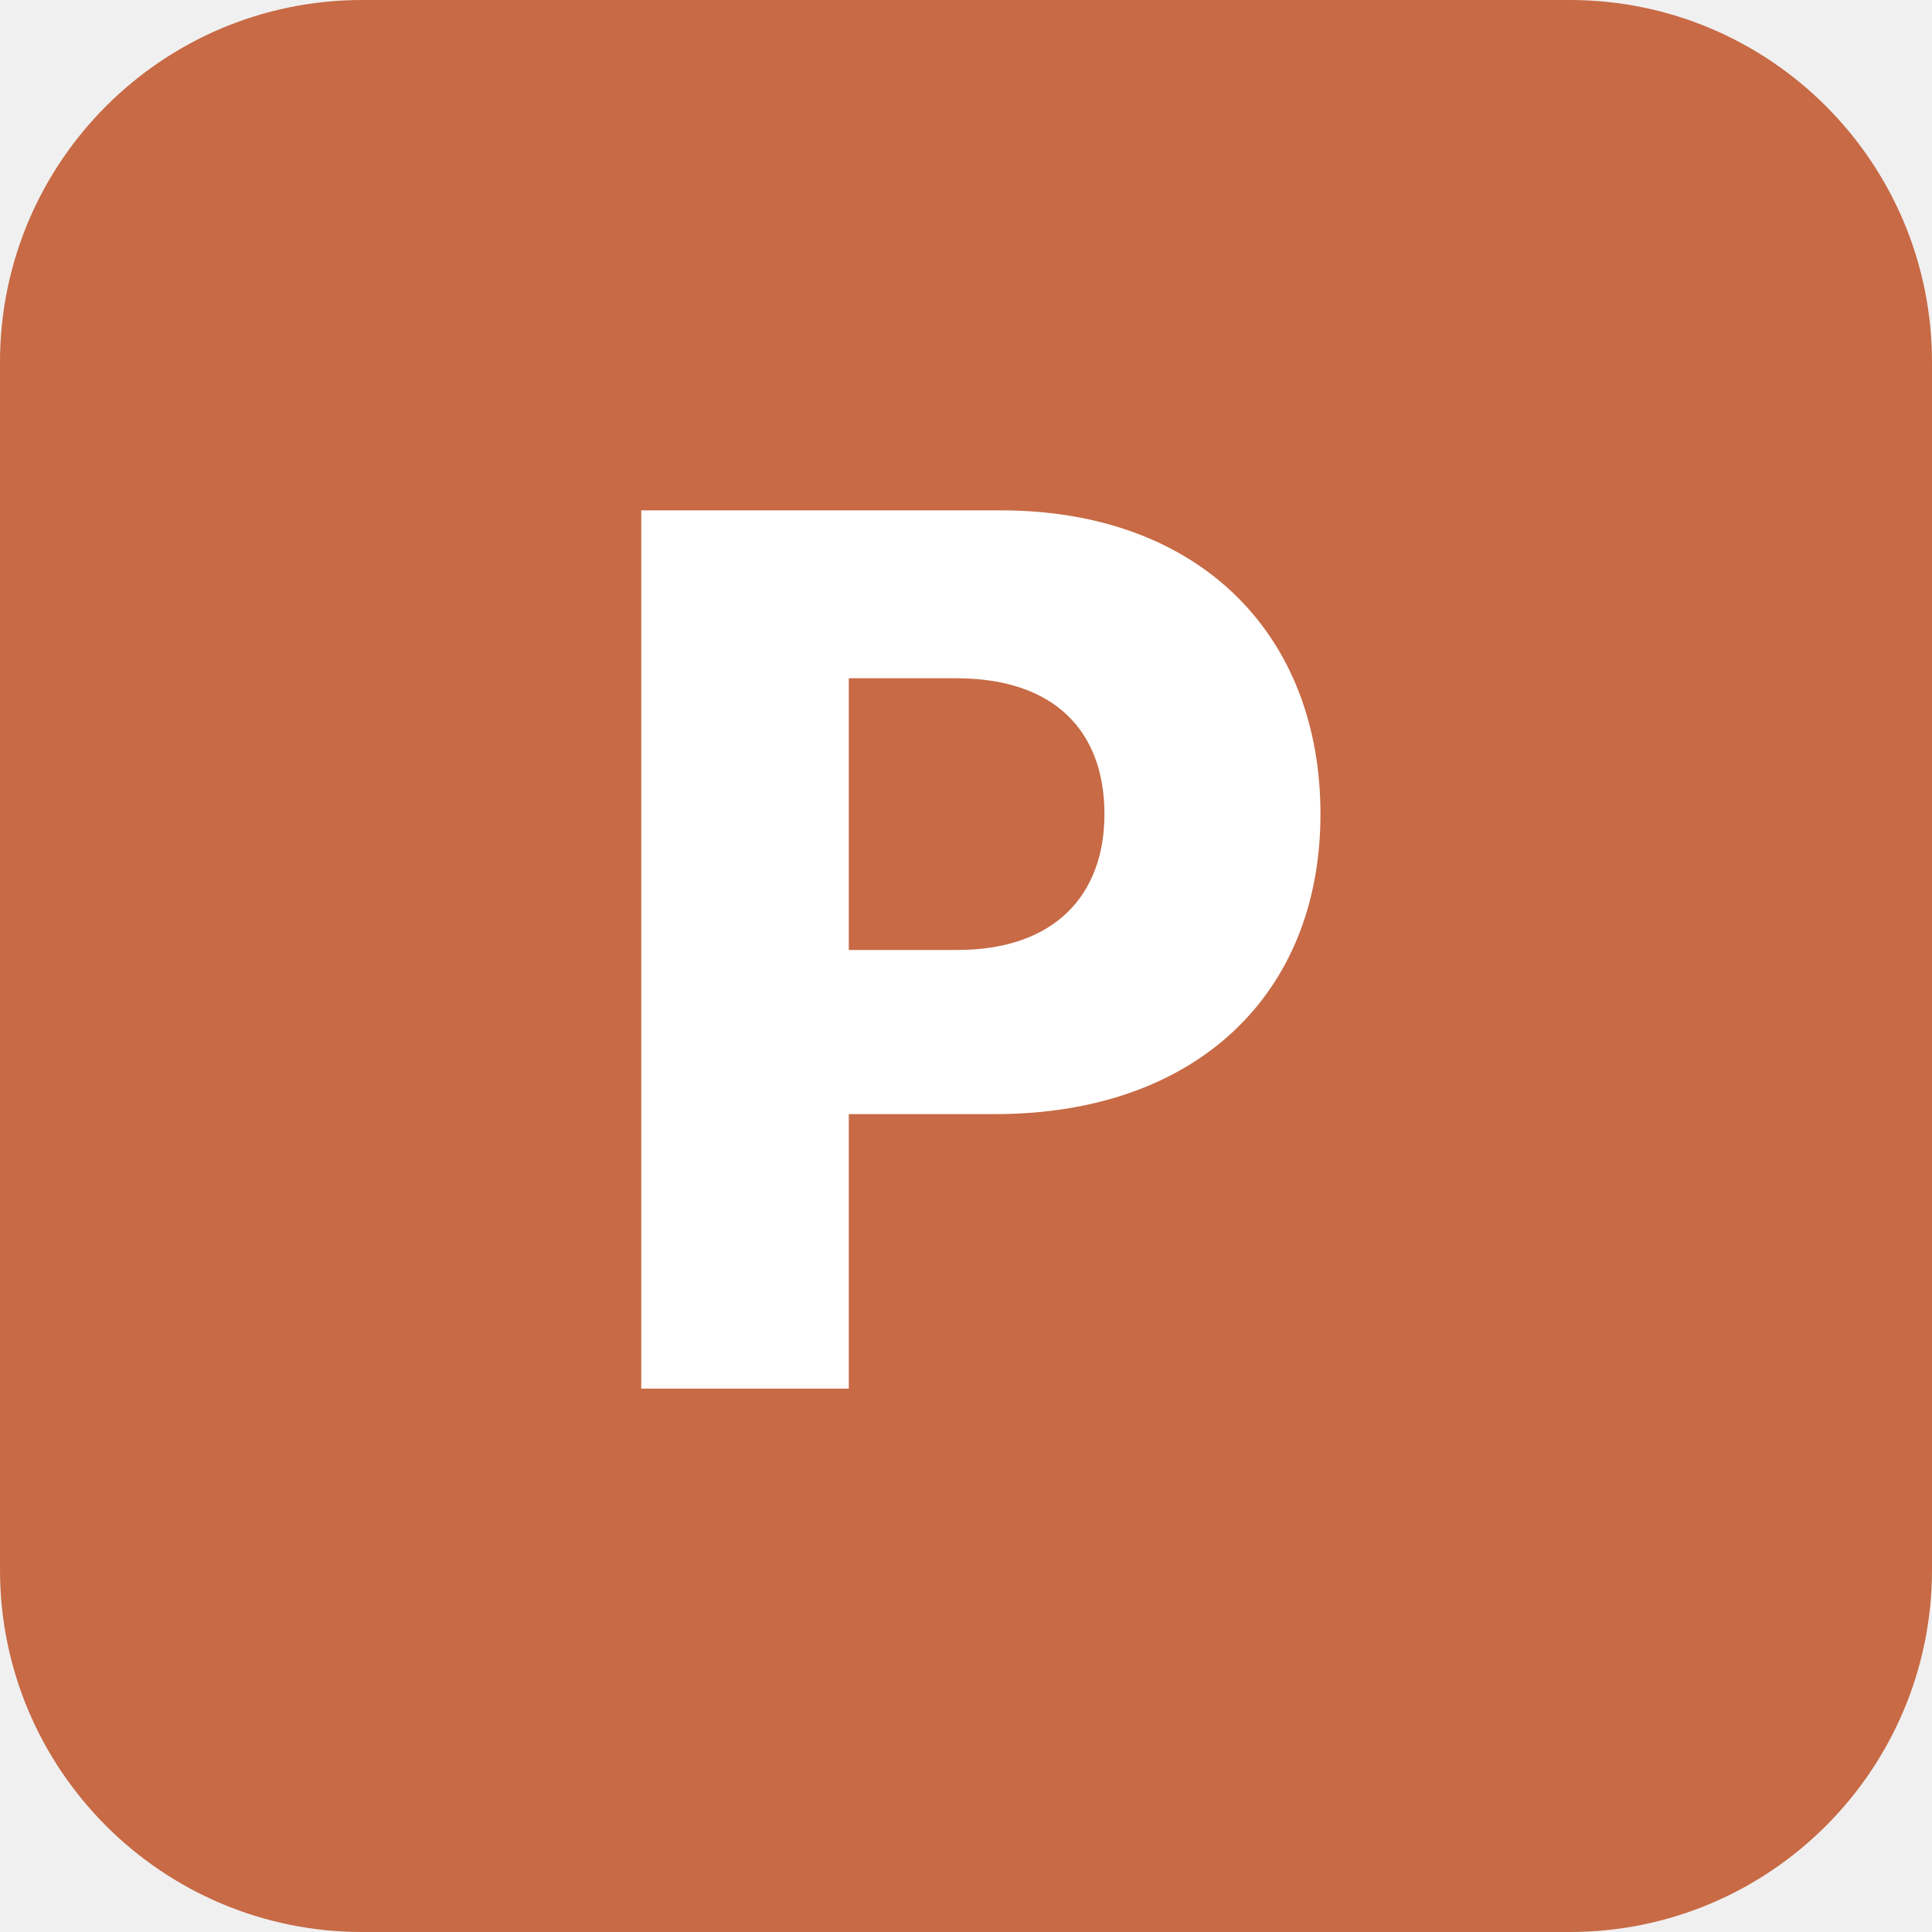
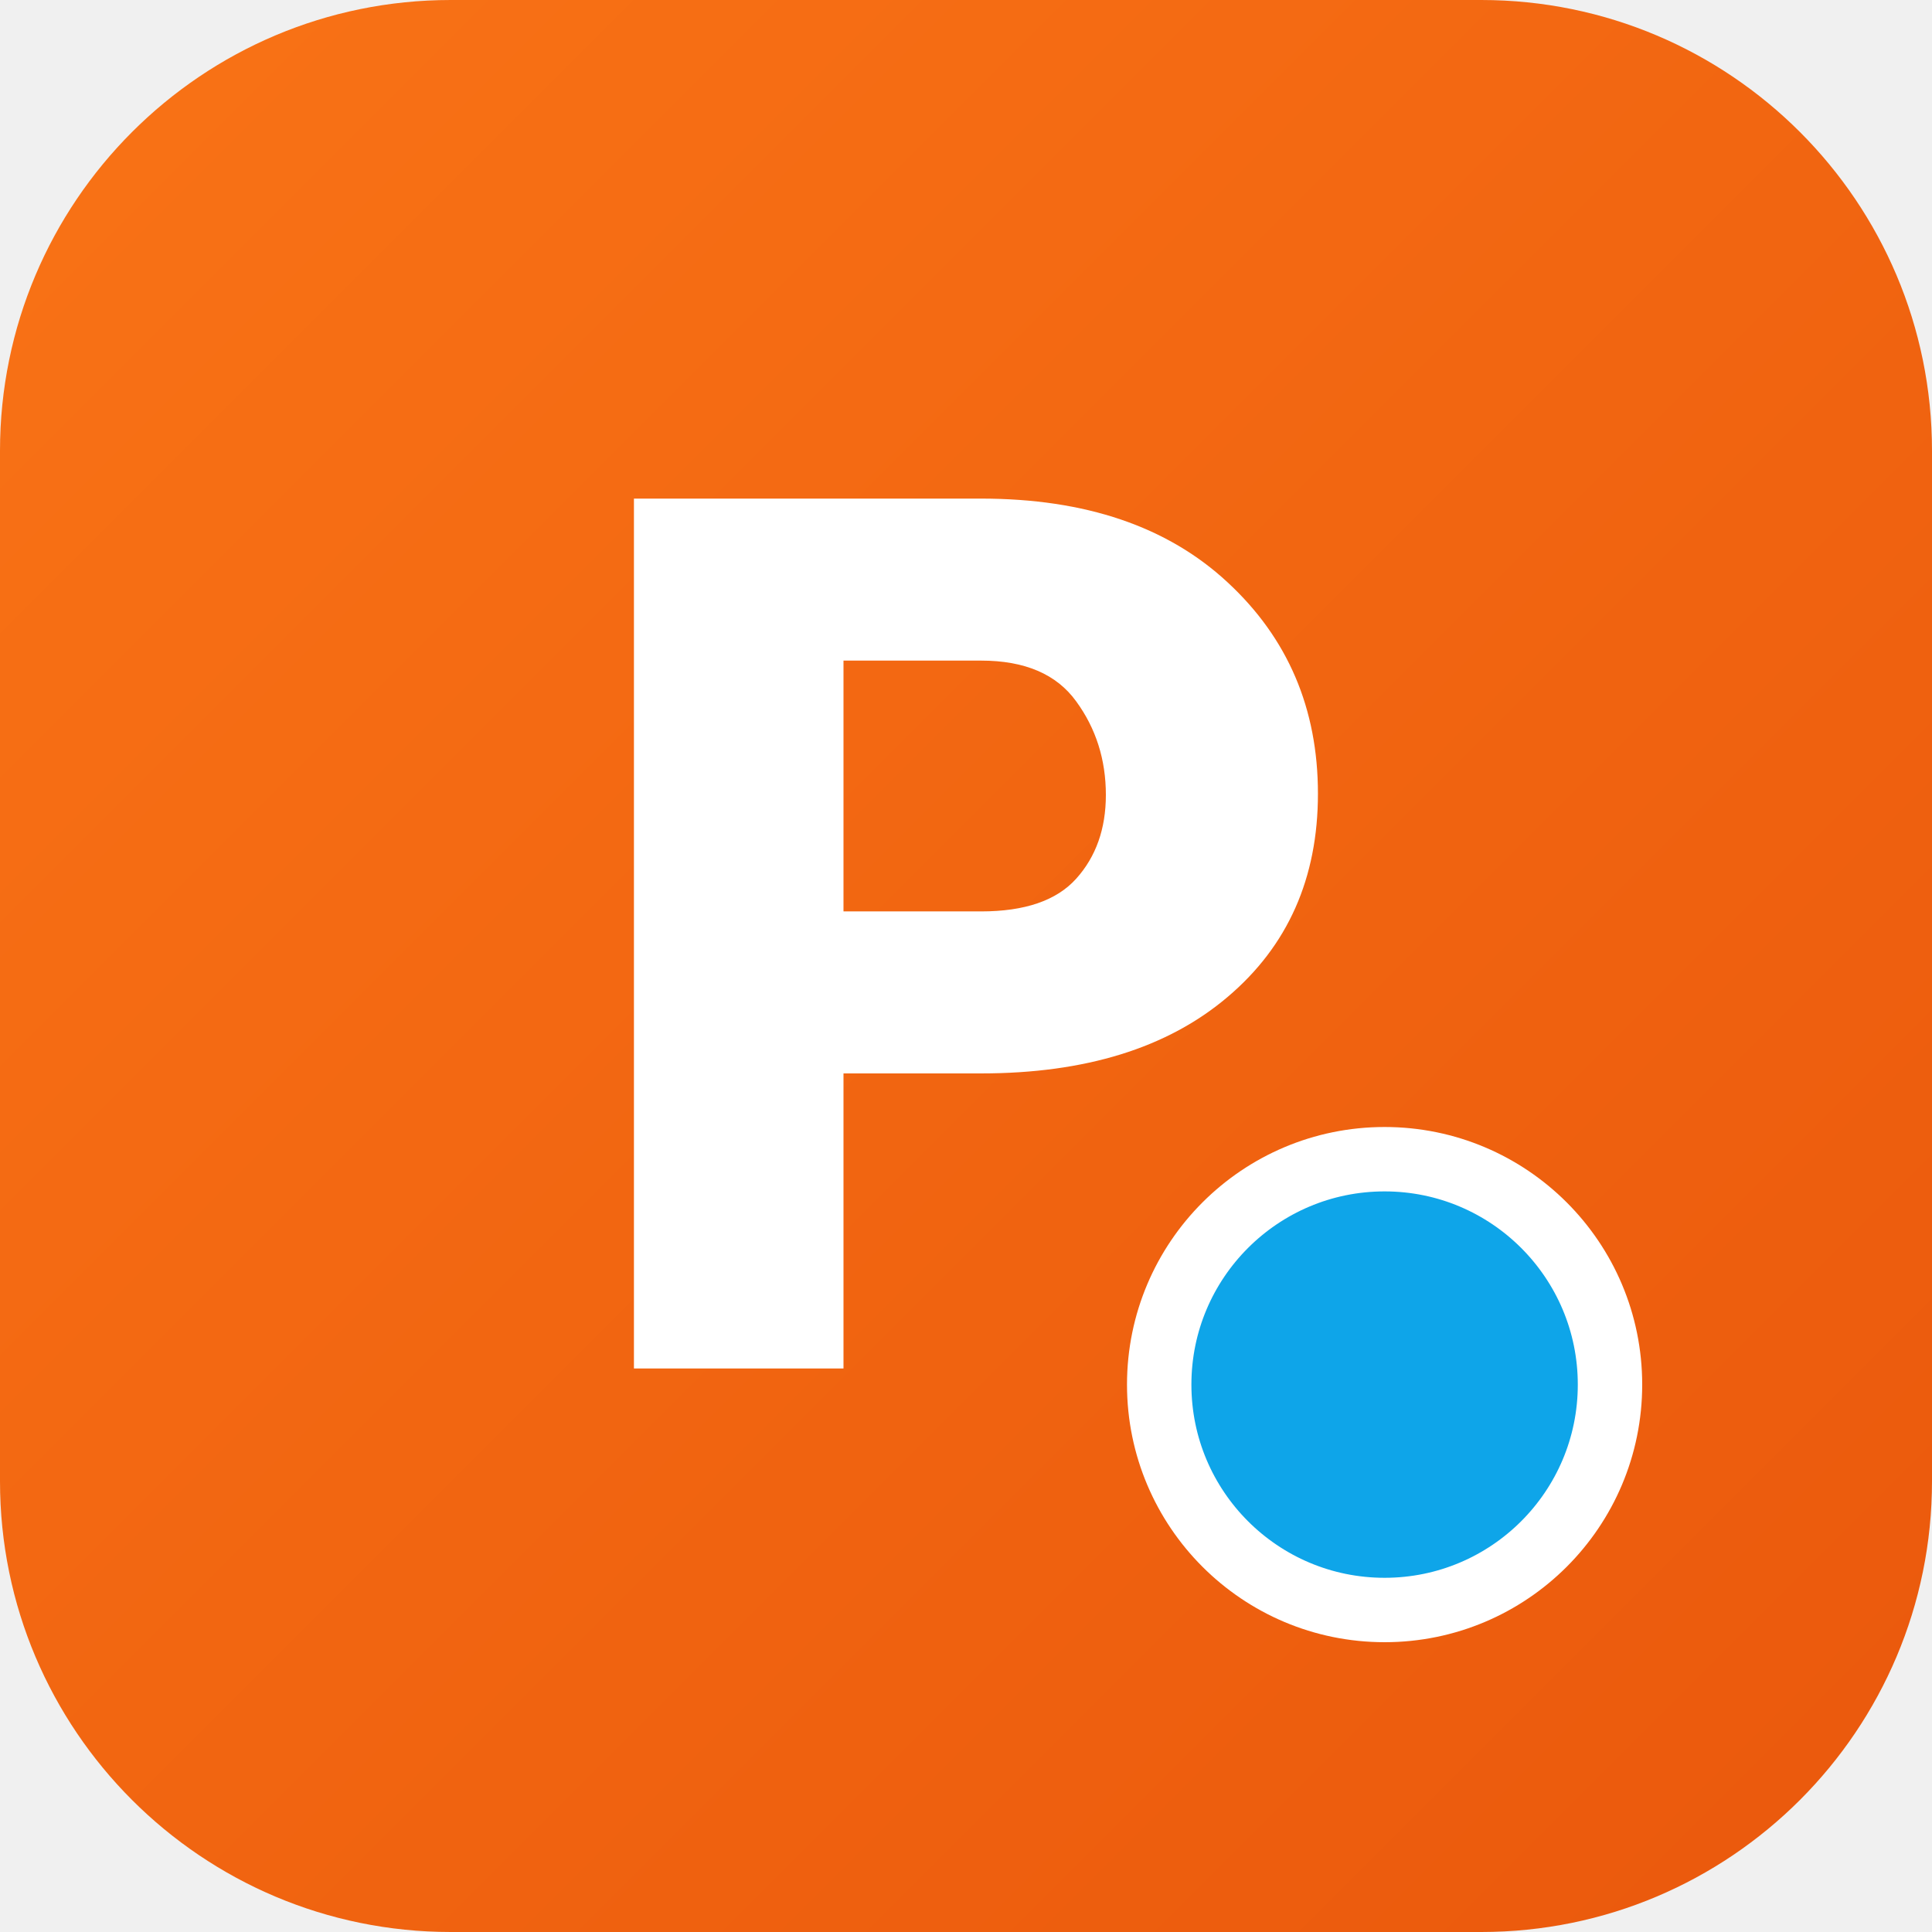
- <svg xmlns="http://www.w3.org/2000/svg" viewBox="0 0 32 32">
-   <rect width="32" height="32" rx="6" fill="#C76A45" />
-   <text x="16" y="23" text-anchor="middle" font-family="Inter,Helvetica,Arial,sans-serif" font-weight="800" font-size="20" fill="#FFFFFF">P</text>
+ <svg xmlns="http://www.w3.org/2000/svg" viewBox="0 0 120 120">
+   <defs>
+     <linearGradient id="bg" x1="0%" y1="0%" x2="100%" y2="100%">
+       <stop offset="0%" stop-color="#F97316" />
+       <stop offset="100%" stop-color="#EA580C" />
+     </linearGradient>
+   </defs>
+   <rect width="120" height="120" rx="28" fill="url(#bg)" />
+   <text x="60" y="85" font-family="-apple-system, BlinkMacSystemFont, 'Segoe UI', Roboto, Helvetica, Arial, sans-serif" font-weight="900" font-size="76" fill="#ffffff" text-anchor="middle">P</text>
+   <circle cx="86" cy="86" r="14" fill="#0EA5E9" stroke="#ffffff" stroke-width="4" />
</svg>
